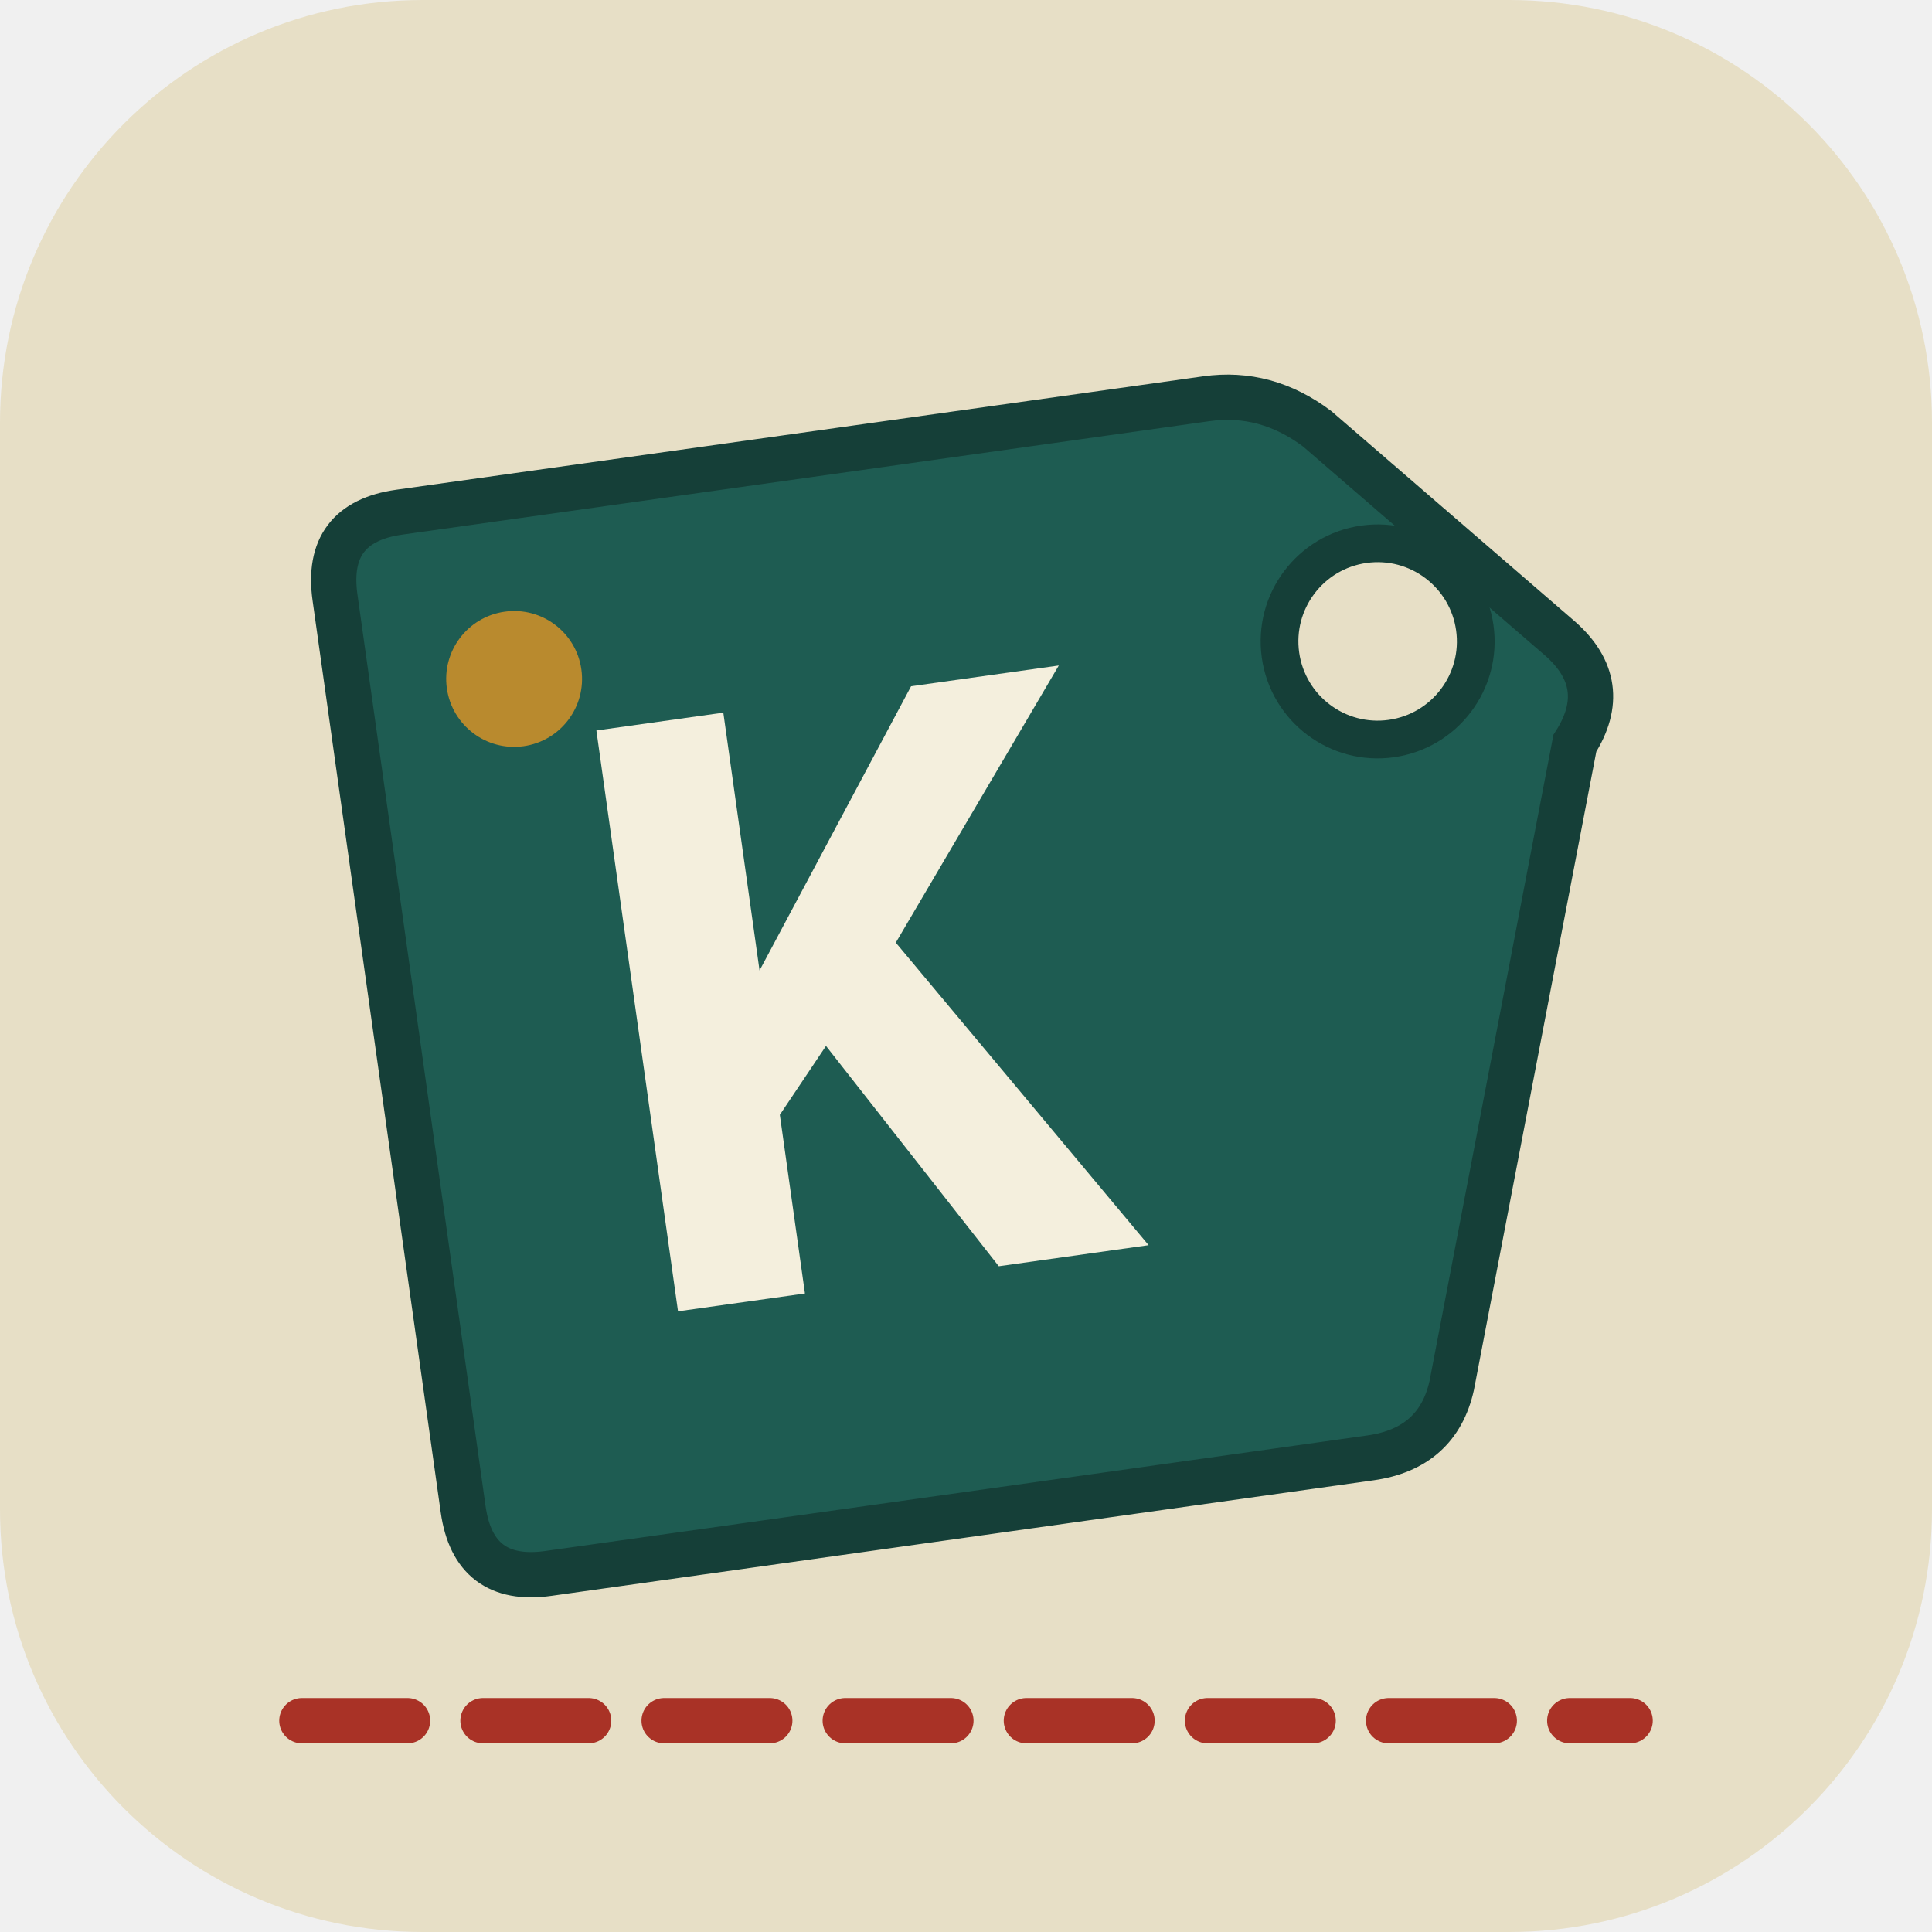
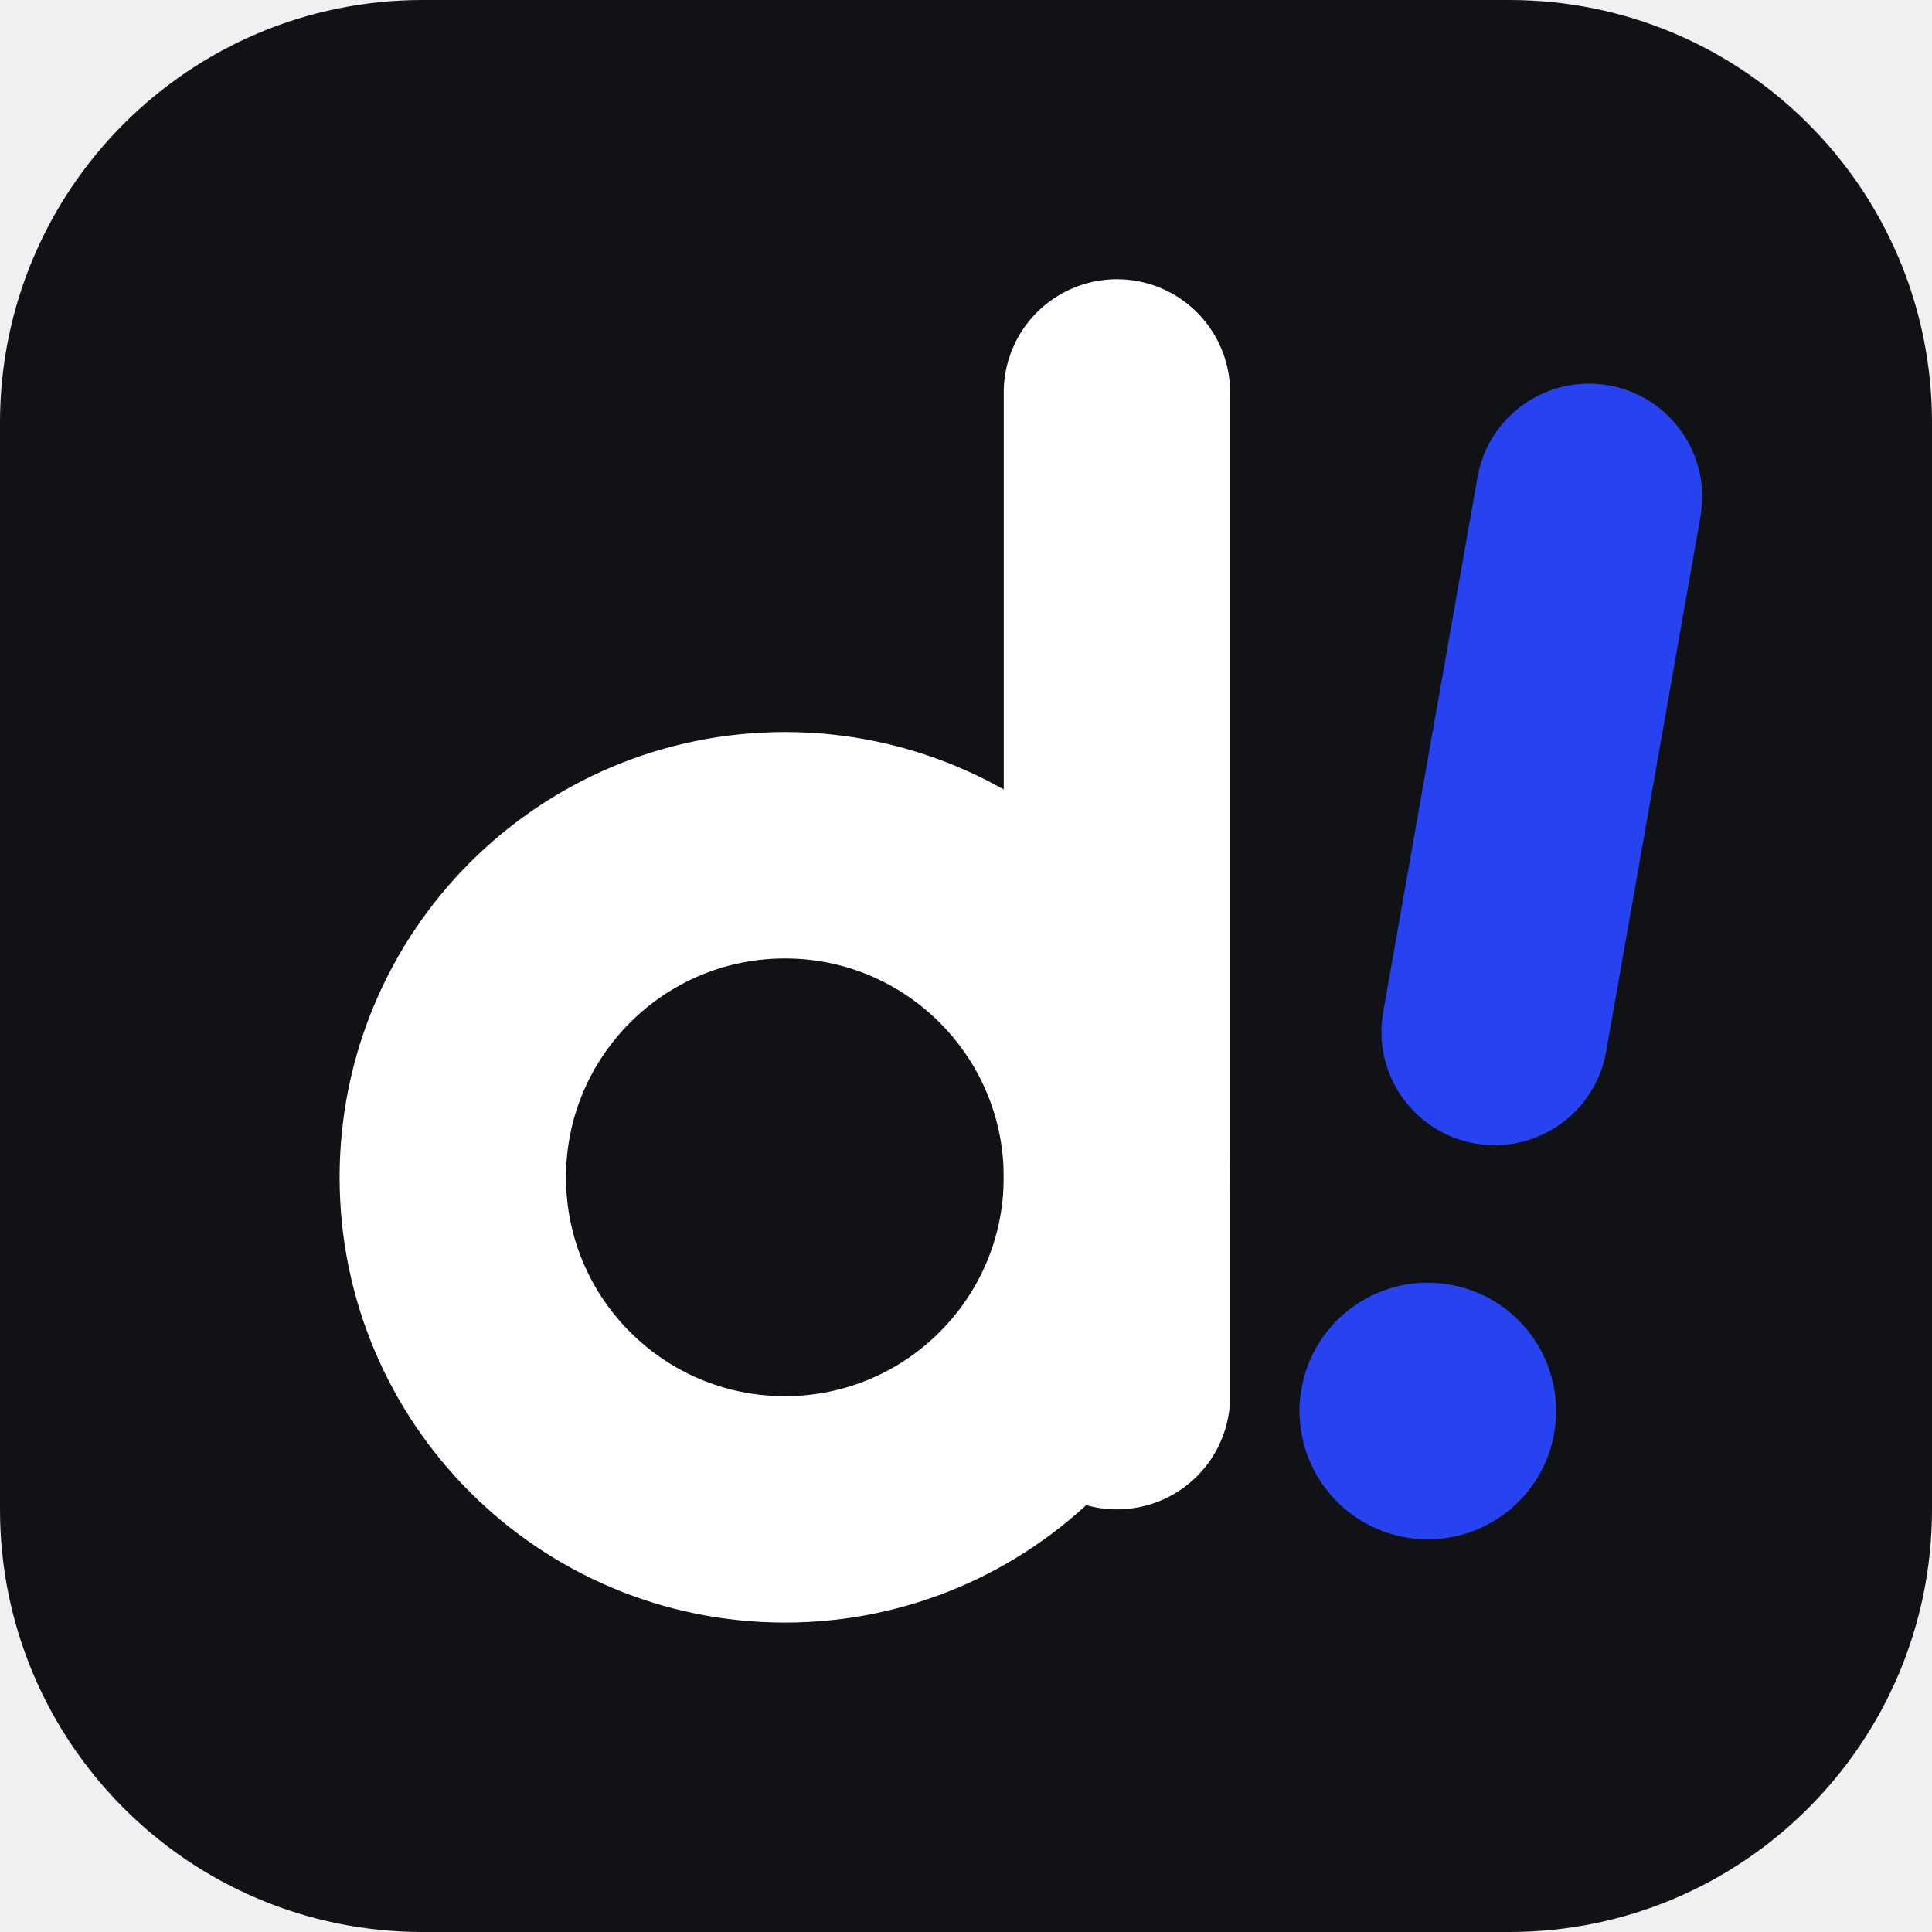
<svg xmlns="http://www.w3.org/2000/svg" viewBox="0 0 256 256">
-   <defs>
-     <style>
-       .tag{fill:#1E5C52;stroke:#153F38;stroke-width:6;}
-       .hole{fill:#E7DFC6;stroke:#153F38;stroke-width:5;}
-       .k{font:700 118px 'Courier New',monospace;fill:#F4EFDD;}
-       .dot{fill:#B98A2E;}
-     </style>
-   </defs>
-   <rect width="256" height="256" rx="56" fill="#E7DFC6" />
-   <g transform="rotate(-8 128 128)">
-     <path class="tag" d="M62 58 L170 58 Q178 58 184 64 L212 96 Q218 103 212 110 L184 192 Q181 200 172 200 L62 200 Q52 200 52 190 L52 68 Q52 58 62 58 Z" />
-     <circle class="hole" cx="188" cy="93" r="13" />
-     <text class="k" x="76" y="168">K</text>
-     <circle class="dot" cx="74" cy="82" r="9" />
+   <rect width="256" height="256" rx="56" fill="#101215" />
+   <g fill="none" stroke="#FFFFFF" stroke-width="30" stroke-linecap="round">
+     <circle cx="104" cy="156" r="44" />
+     <line x1="148" y1="52" x2="148" y2="185" />
  </g>
-   <line x1="40" y1="228" x2="216" y2="228" stroke="#A93226" stroke-width="6" stroke-dasharray="14 10" stroke-linecap="round" />
+   <g transform="rotate(10 201 120)" fill="#2743F0">
+     <rect x="186" y="50" width="30" height="102" rx="15" />
+     <circle cx="201" cy="188" r="17" />
+   </g>
</svg>
